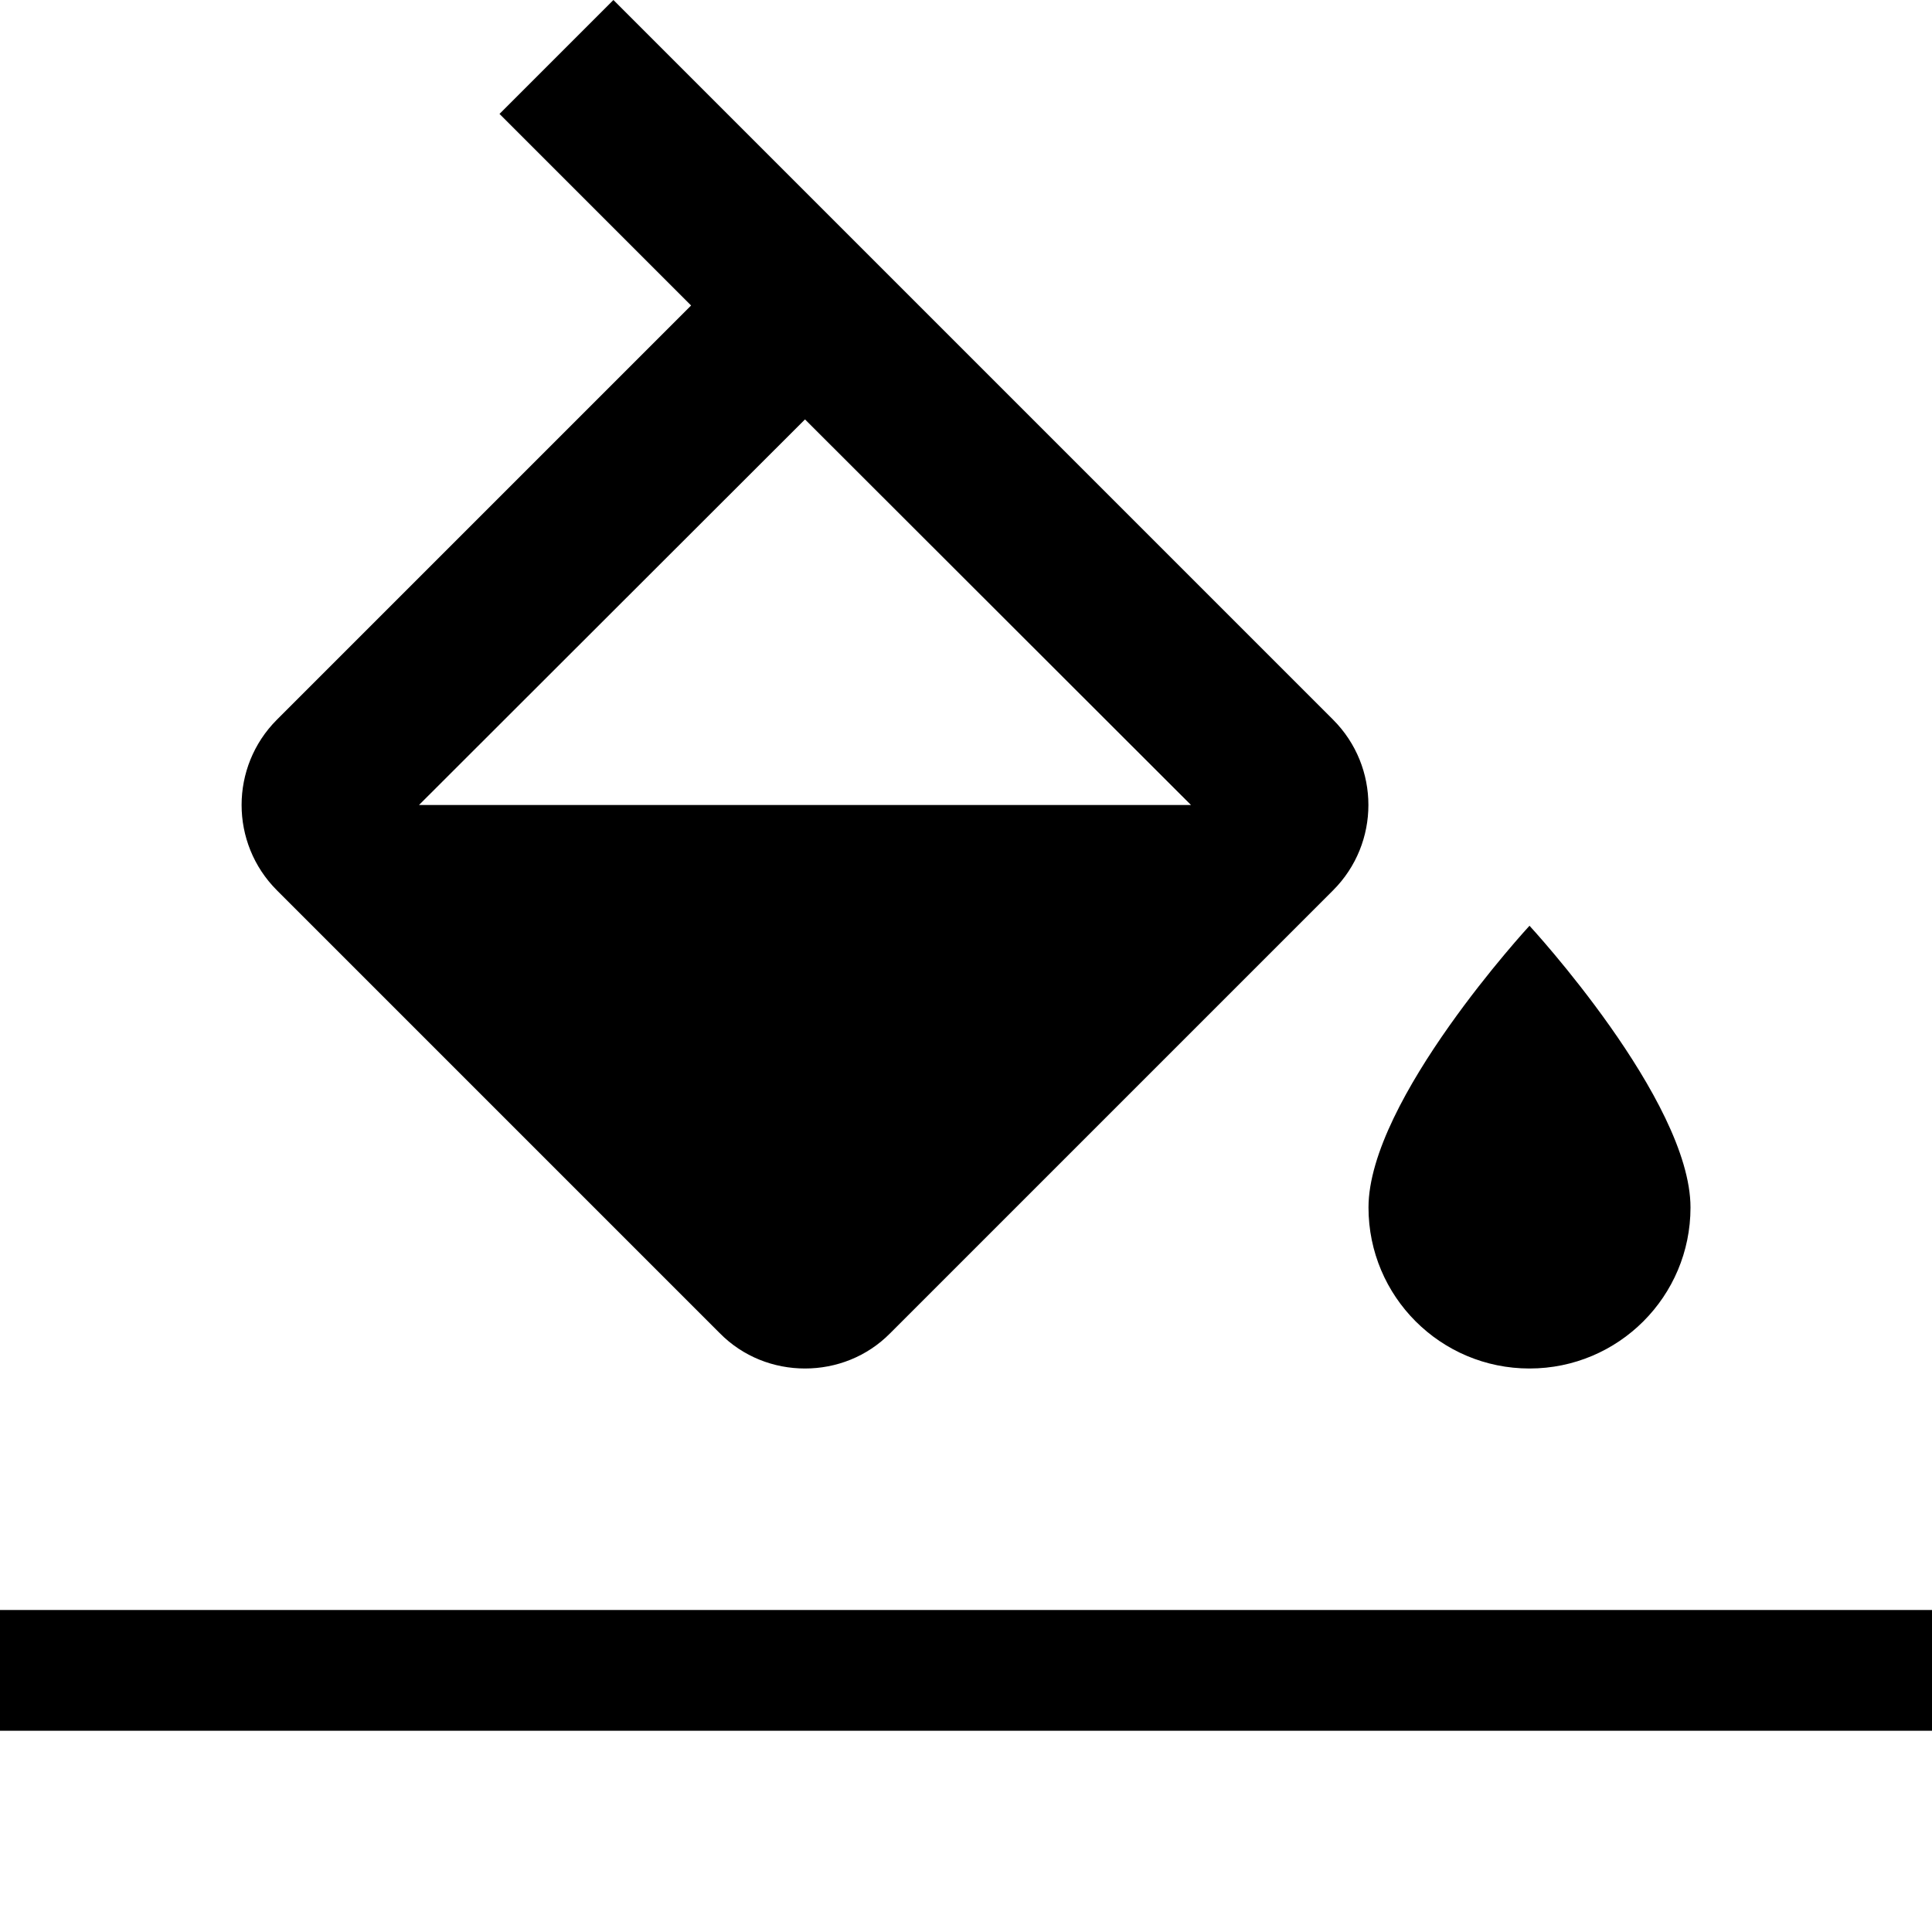
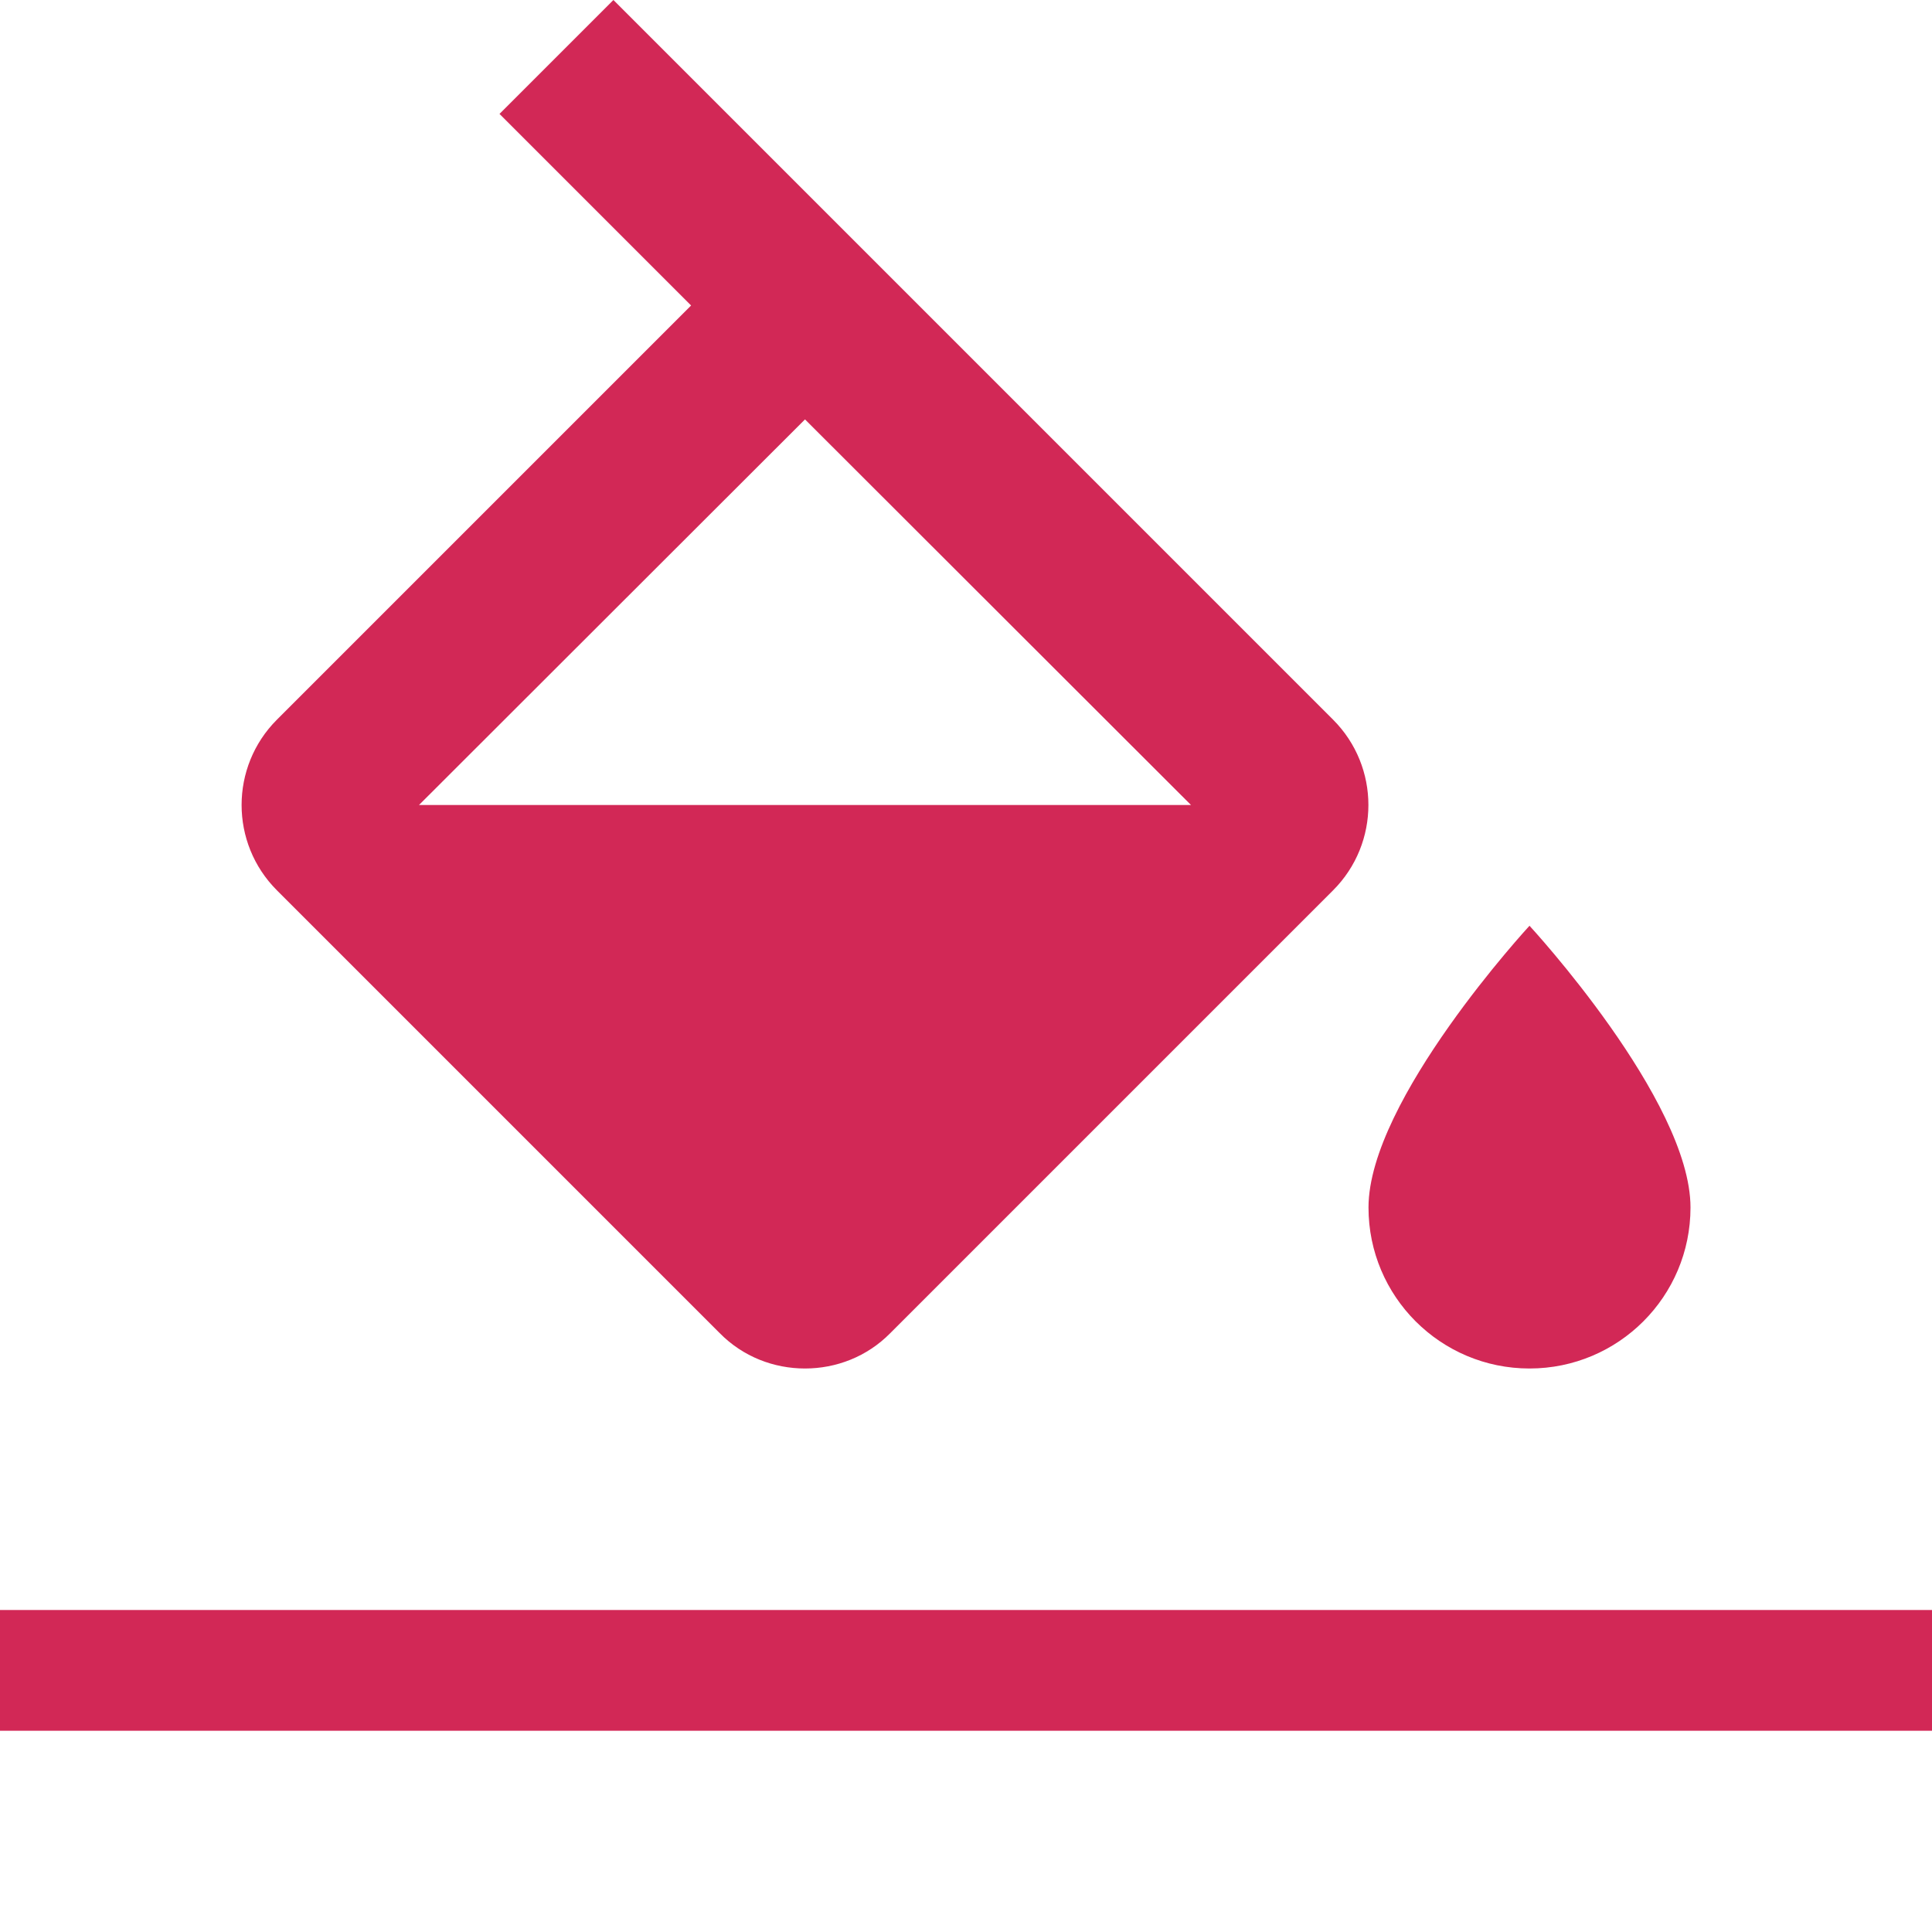
- <svg xmlns="http://www.w3.org/2000/svg" version="1.0" id="Layer_1" x="0px" y="0px" width="48px" height="48px" viewBox="0 0 48 48" enable-background="new 0 0 48 48" xml:space="preserve">
+ <svg xmlns="http://www.w3.org/2000/svg" fill="#d22856" version="1.0" id="Layer_1" x="0px" y="0px" width="48px" height="48px" viewBox="0 0 48 48" enable-background="new 0 0 48 48" xml:space="preserve">
  <path fill="none" d="M0,0h48v48H0V0z" />
  <path d="M33.12,17.88L15.24,0l-2.83,2.83l4.76,4.76L6.88,17.88c-1.17,1.17-1.17,3.07,0,4.24l11,11C18.46,33.71,19.23,34,20,34 s1.54-0.29,2.12-0.88l11-11C34.29,20.95,34.29,19.05,33.12,17.88z M10.41,20L20,10.42L29.59,20H10.41z M38,23c0,0-4,4.33-4,7 c0,2.21,1.79,4,4,4s4-1.79,4-4C42,27.33,38,23,38,23z" />
  <rect y="40" width="48" height="3" />
</svg>
